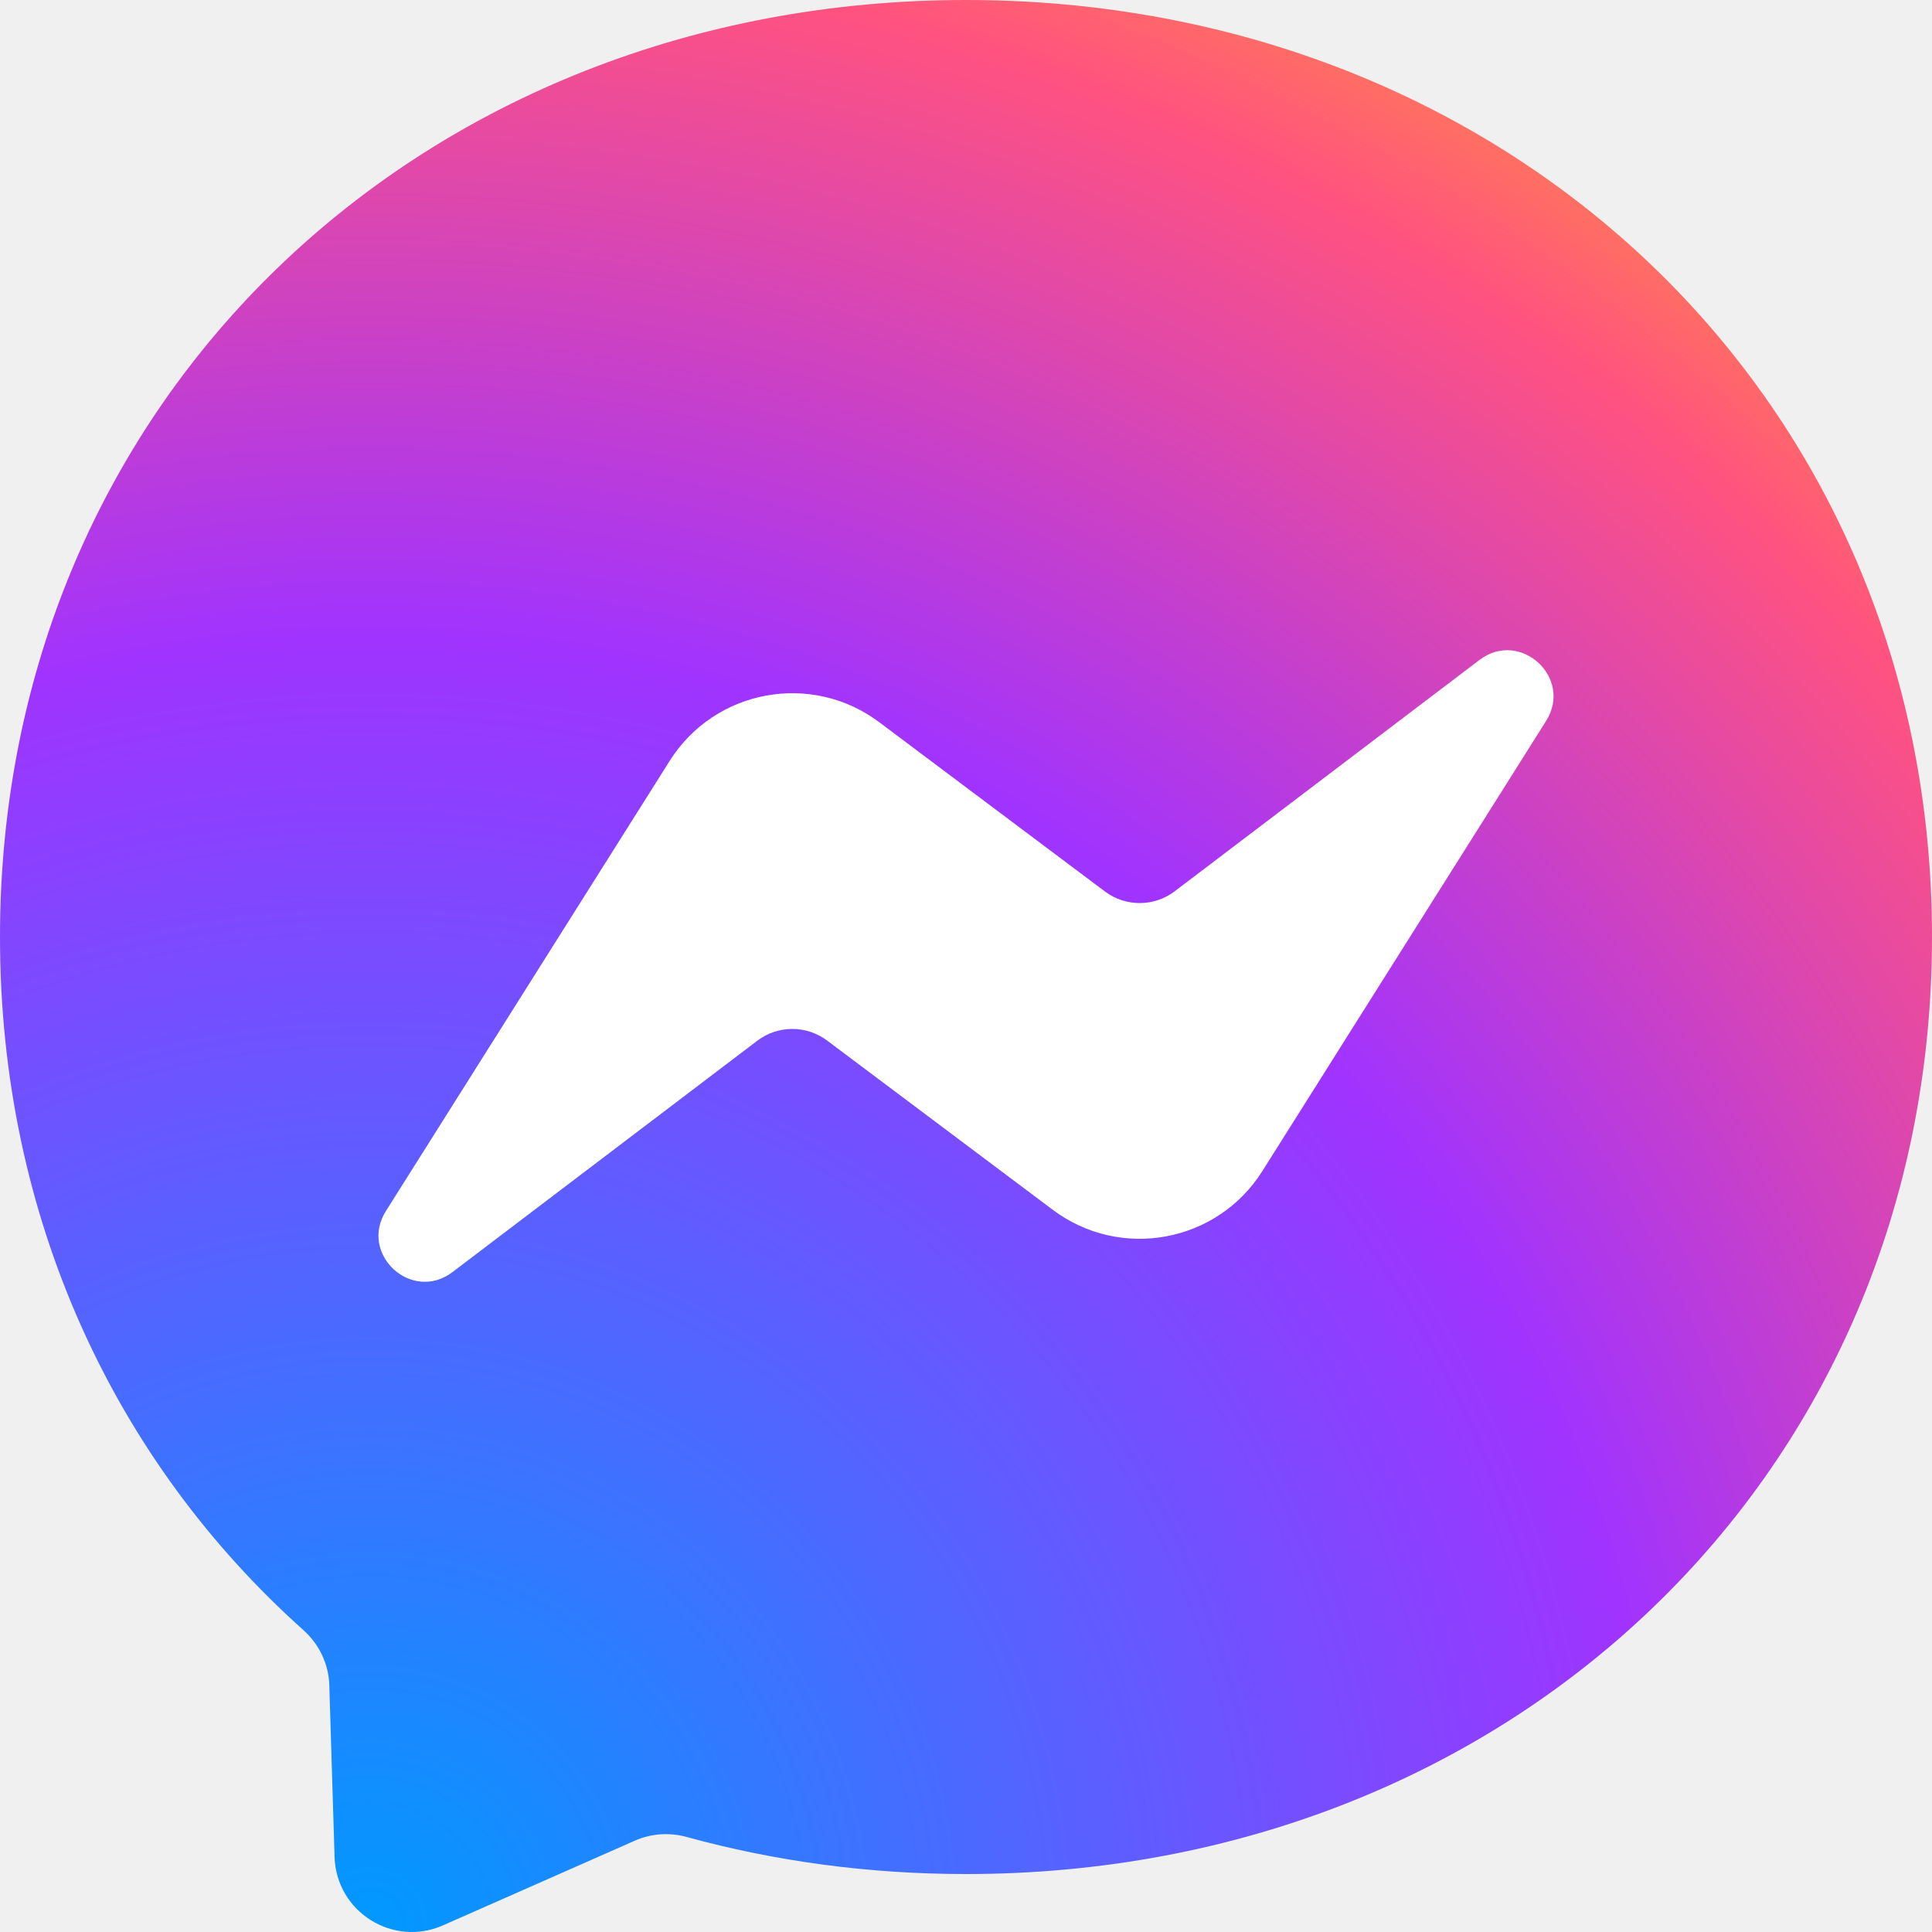
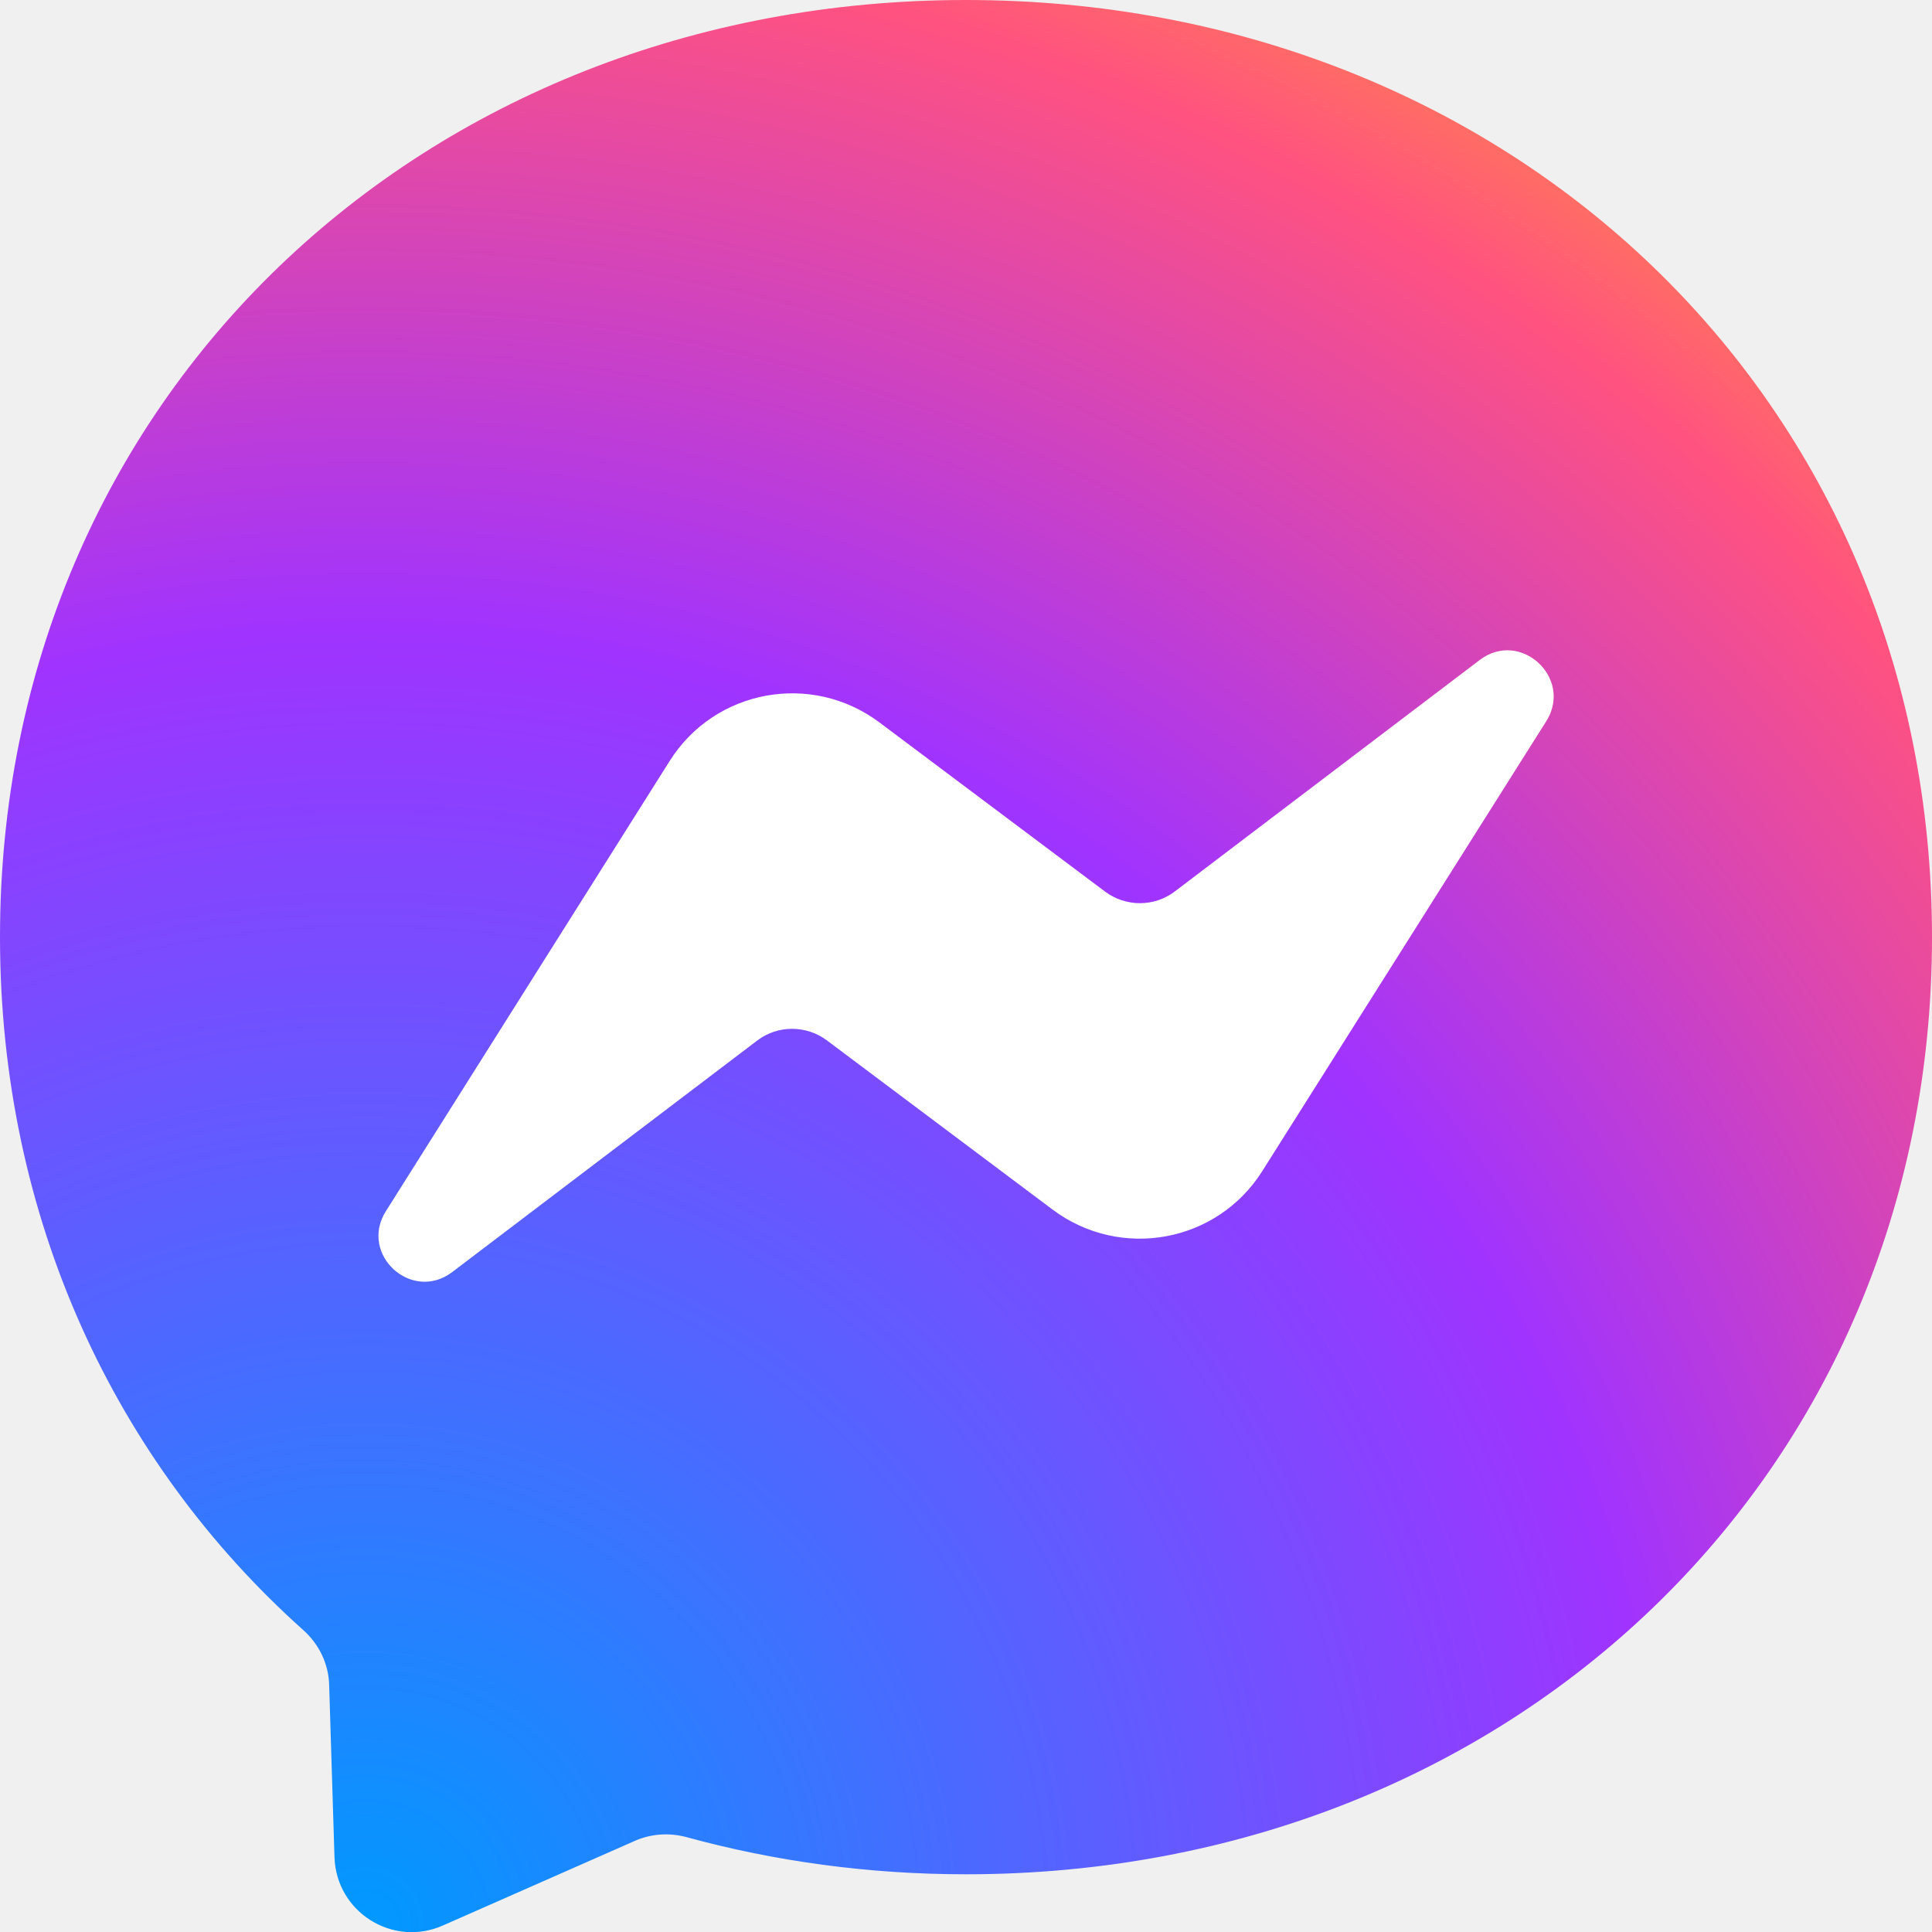
- <svg xmlns="http://www.w3.org/2000/svg" width="40" height="40" viewBox="0 0 40 40" fill="none">
-   <path fill-rule="evenodd" clip-rule="evenodd" d="M20 0C8.733 0 0 8.253 0 19.4C0 25.231 2.39 30.269 6.281 33.749C6.608 34.042 6.805 34.451 6.818 34.89L6.927 38.447C6.962 39.582 8.134 40.321 9.173 39.862L13.142 38.11C13.479 37.961 13.856 37.934 14.211 38.031C16.035 38.533 17.976 38.8 20 38.8C31.267 38.8 40 30.547 40 19.4C40 8.253 31.267 0 20 0Z" fill="url(#paint0_radial_548:221)" />
-   <path fill-rule="evenodd" clip-rule="evenodd" d="M7.99 25.073L13.865 15.753C14.8 14.27 16.801 13.901 18.203 14.952L22.876 18.457C23.304 18.778 23.894 18.777 24.321 18.453L30.632 13.663C31.474 13.024 32.574 14.032 32.01 14.927L26.135 24.247C25.2 25.73 23.199 26.099 21.797 25.048L17.124 21.543C16.696 21.222 16.106 21.223 15.679 21.547L9.368 26.337C8.526 26.976 7.426 25.968 7.99 25.073Z" fill="white" />
-   <defs>
-     <radialGradient id="paint0_radial_548:221" cx="0" cy="0" r="1" gradientUnits="userSpaceOnUse" gradientTransform="translate(7.69897 39.7861) scale(43.5838)">
-       <stop stop-color="#0099FF" />
-       <stop offset="0.61" stop-color="#A033FF" />
-       <stop offset="0.935" stop-color="#FF5280" />
-       <stop offset="1" stop-color="#FF7061" />
-     </radialGradient>
-   </defs>
+ <svg xmlns="http://www.w3.org/2000/svg" version="1.1" id="Layer_1" x="0px" y="0px" viewBox="0 0 800 800" style="enable-background:new 0 0 800 800;" xml:space="preserve">
+   <style type="text/css">
+ 	.st0{fill-rule:evenodd;clip-rule:evenodd;fill:#FFFFFF;fill-opacity:0;}
+ 	.st1{fill-rule:evenodd;clip-rule:evenodd;fill:url(#Path_2_);}
+ 	.st2{fill-rule:evenodd;clip-rule:evenodd;fill:#FFFFFF;}
+ </style>
+   <g id="logo_1_">
+     <rect id="bounding-box" x="-112" y="-122" class="st0" width="1024" height="1024" />
+     <g id="logo">
+       <radialGradient id="Path_2_" cx="101.925" cy="809.008" r="1.09" gradientTransform="matrix(800 0 0 -799.9985 -81386 648000.75)" gradientUnits="userSpaceOnUse">
+         <stop offset="0" style="stop-color:#0099FF" />
+         <stop offset="0.61" style="stop-color:#A033FF" />
+         <stop offset="0.935" style="stop-color:#FF5280" />
+         <stop offset="1" style="stop-color:#FF7061" />
+       </radialGradient>
+       <path id="Path" class="st1" d="M400,0C174.7,0,0,165.1,0,388c0,116.6,47.8,217.4,125.6,287c6.5,5.8,10.5,14,10.7,22.8l2.2,71.2    c0.7,22.7,24.1,37.5,44.9,28.3l79.4-35c6.7-3,14.3-3.5,21.4-1.6c36.5,10,75.3,15.4,115.8,15.4c225.3,0,400-165.1,400-388    S625.3,0,400,0z" />
+       <path id="Path_1_" class="st2" d="M159.8,501.5l117.5-186.4c18.7-29.7,58.7-37,86.8-16l93.5,70.1c8.6,6.4,20.4,6.4,28.9-0.1    l126.2-95.8c16.8-12.8,38.8,7.4,27.6,25.3L522.7,484.9c-18.7,29.7-58.7,37-86.8,16l-93.5-70.1c-8.6-6.4-20.4-6.4-28.9,0.1    l-126.2,95.8C170.5,539.5,148.5,519.4,159.8,501.5z" />
+     </g>
+   </g>
</svg>
